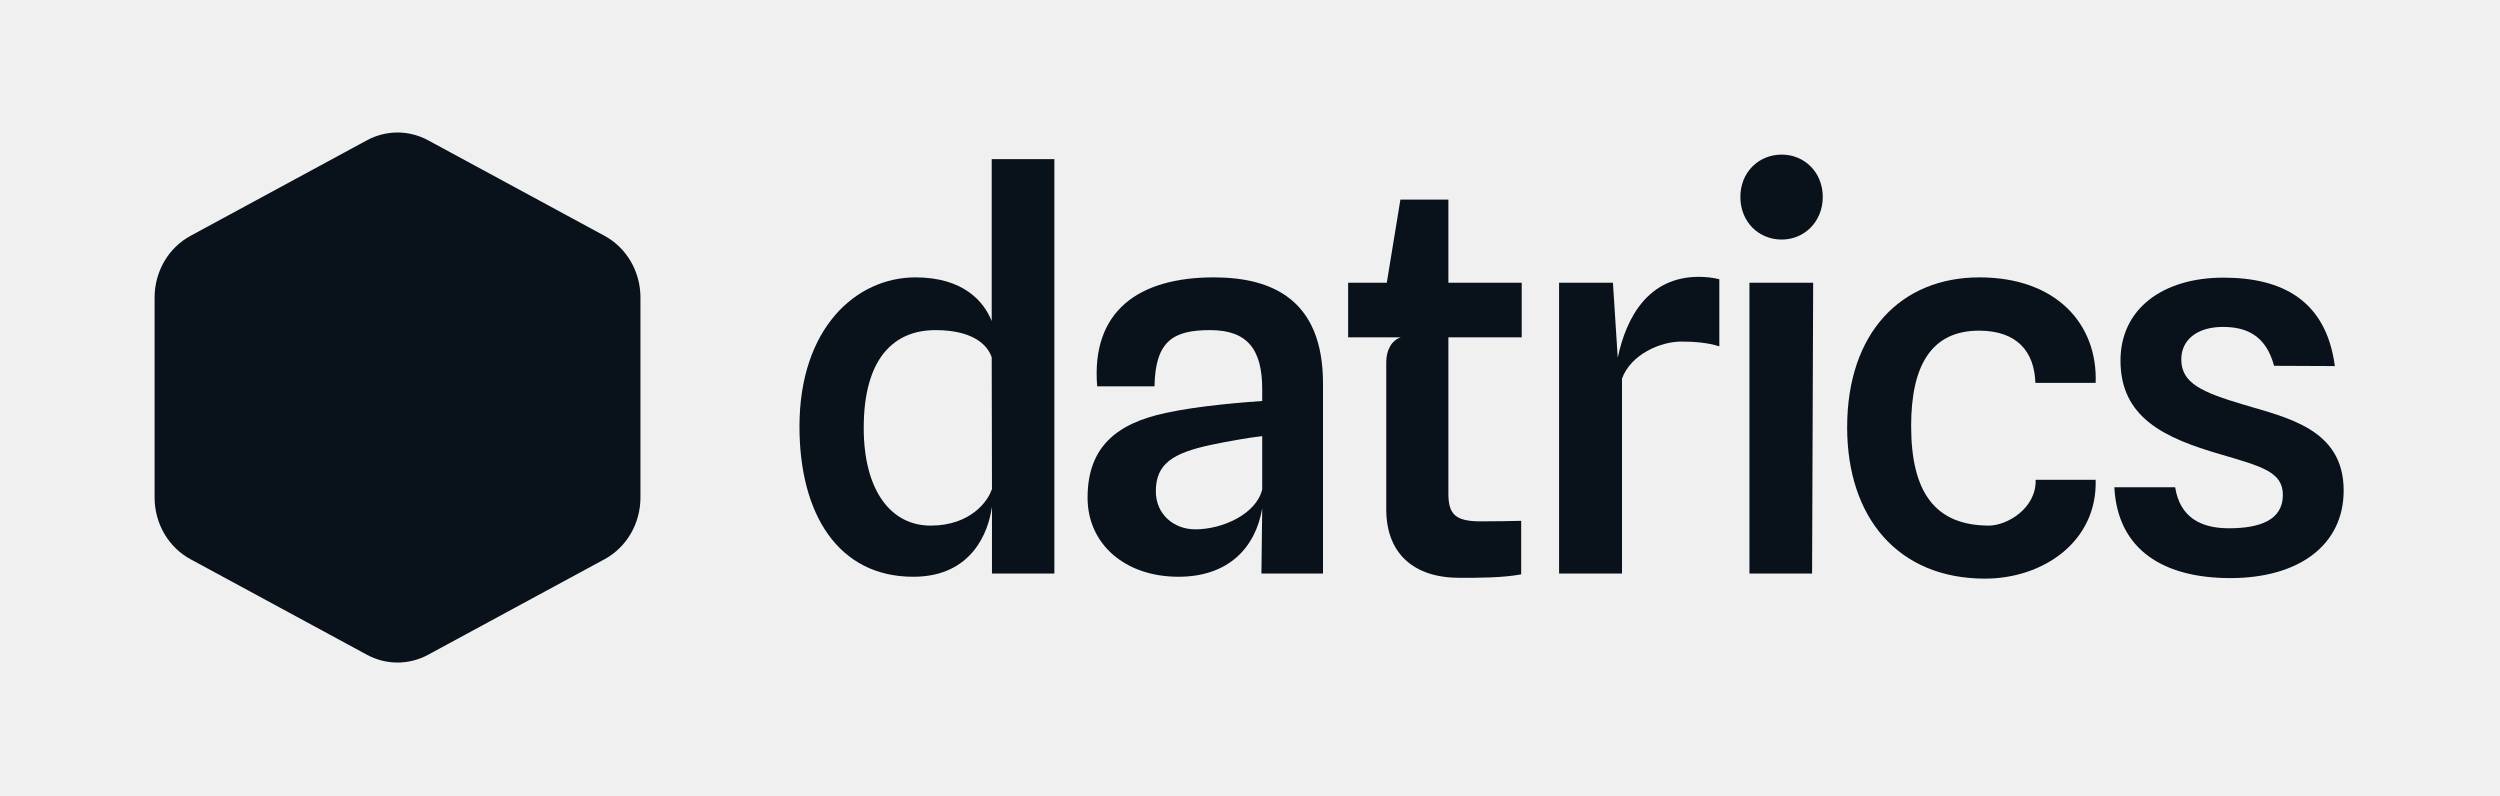
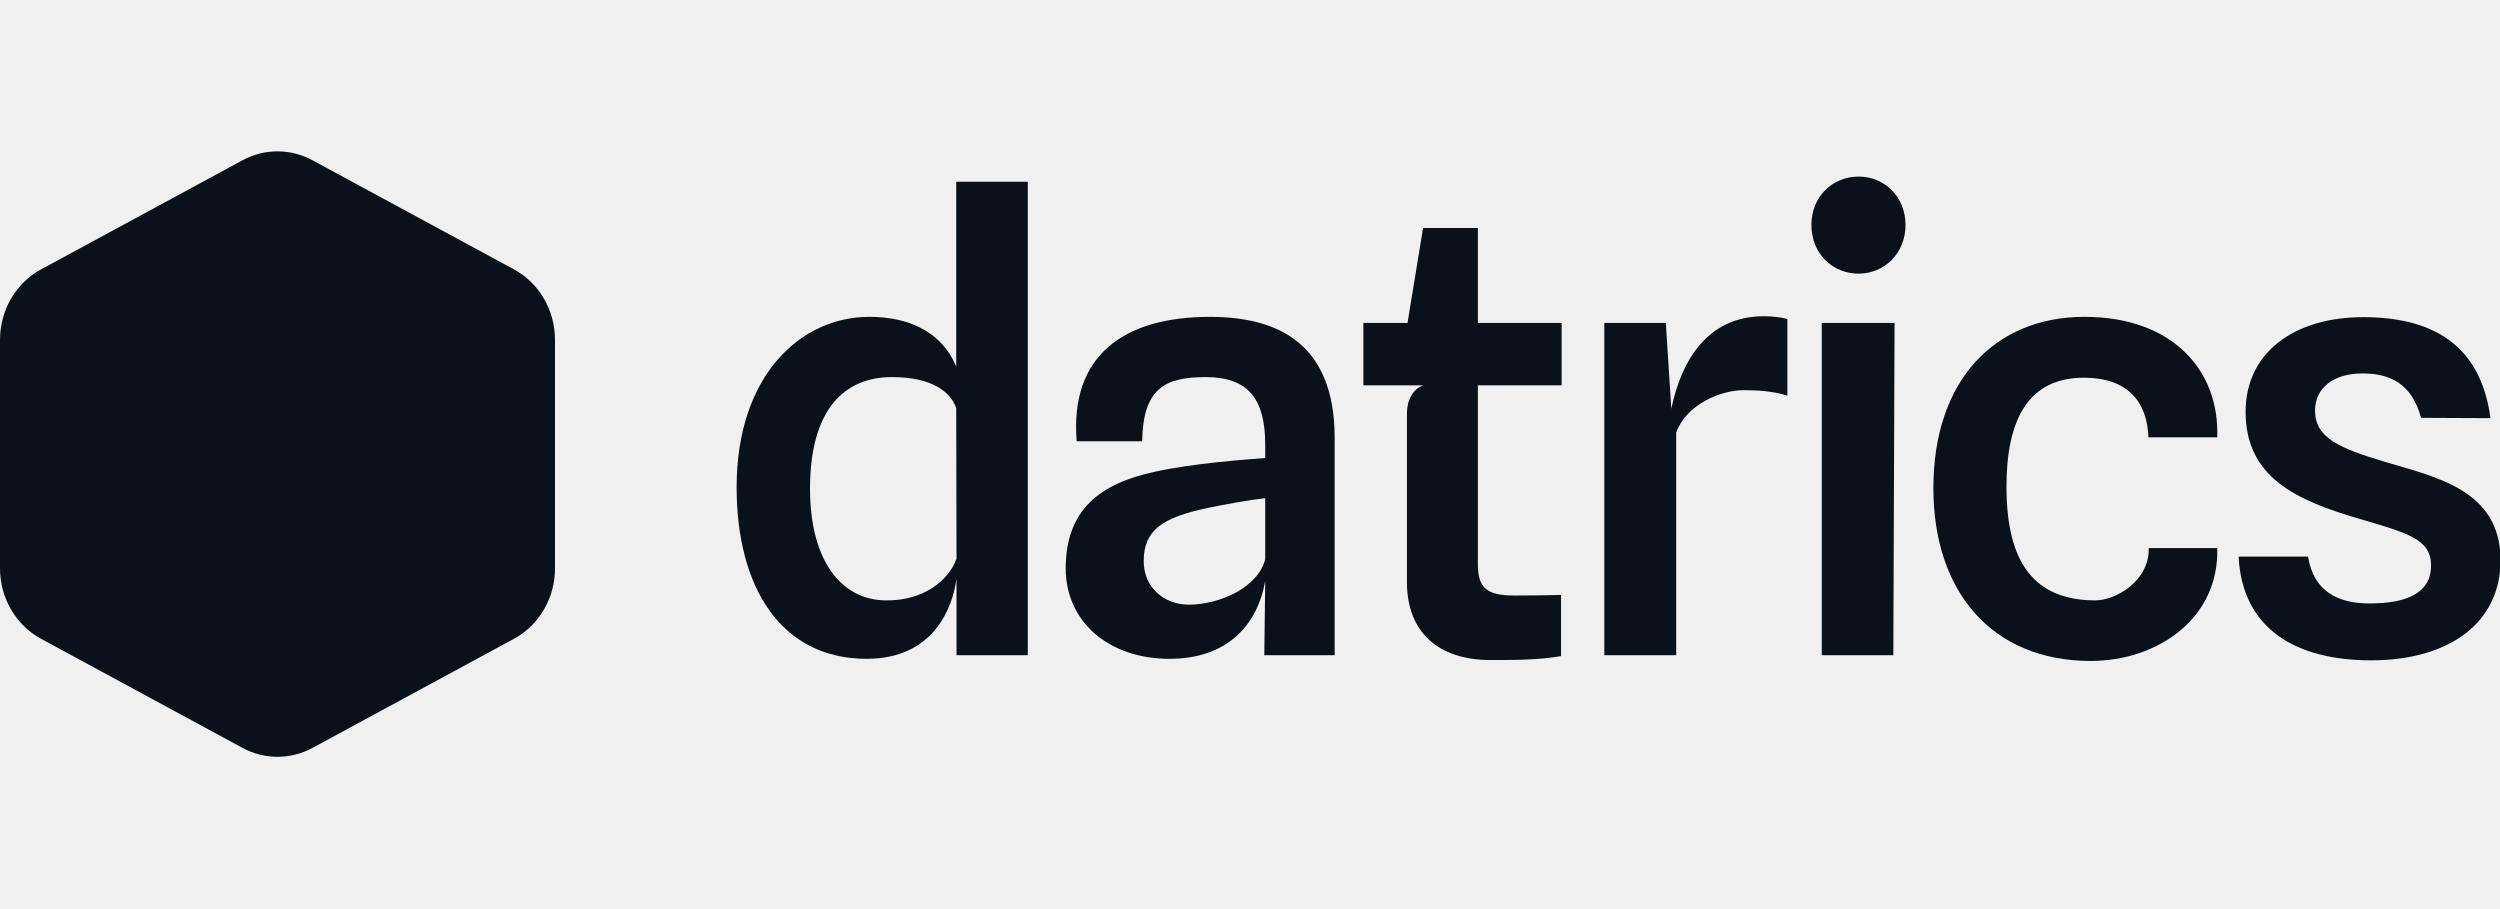
- <svg xmlns="http://www.w3.org/2000/svg" width="2264" height="720" viewBox="0 0 2264 720" fill="none">
+ <svg xmlns="http://www.w3.org/2000/svg" width="1982" height="720" viewBox="0 0 1982 720" fill="none">
  <g clip-path="url(#clip0_1465_134)">
-     <path d="M2019.8 523.517C1959.92 523.517 1917.66 498.432 1914.76 441.266H1969.82C1974.16 468.523 1992.99 478.412 2018.59 478.412C2046.6 478.412 2067.36 470.935 2067.36 448.261C2067.36 427.276 2048.29 422.452 2010.62 411.357C1960.16 396.643 1920.32 378.312 1920.32 326.452C1920.32 279.658 1958.71 251.437 2013.52 251.437C2066.4 251.437 2106.48 271.699 2114.45 331.518L2059.4 331.276C2051.91 303.297 2033.8 296.06 2013.04 296.06C1989.86 296.06 1975.37 307.638 1975.37 325.487C1975.37 346.955 1993.96 355.156 2031.15 366.251C2071.23 378.312 2122.42 388.442 2122.42 444.161C2122.42 493.849 2081.61 523.517 2019.8 523.517Z" fill="#09111A" />
-     <path d="M1797.61 524C1718.9 524 1672.78 468.764 1672.78 386.995C1672.78 301.367 1721.56 251.196 1792.54 251.196C1862.57 251.196 1899.75 293.89 1897.82 346.714H1843.25C1842.28 318.01 1826.35 299.679 1792.79 299.437C1747.88 299.196 1730.73 332.724 1730.73 385.789C1730.73 446.573 1752.95 475.759 1801 476C1817.66 476 1844.22 460.322 1843.49 434.513H1897.82C1899.51 490.231 1850.49 524 1797.61 524Z" fill="#09111A" />
-     <path d="M1613.51 216.945C1592.74 216.945 1576.08 201.025 1576.08 178.352C1576.08 155.92 1592.74 140 1613.51 140C1634.03 140 1650.69 155.92 1650.69 178.352C1650.69 201.025 1633.79 216.945 1613.51 216.945ZM1584.29 519.417V256.02H1642L1641.03 519.417H1584.29Z" fill="#09111A" />
-     <path d="M1411.9 519.417V256.02H1460.67L1465.02 324.04C1472.75 287.136 1492.79 250.714 1538.42 250.714C1544.94 250.714 1551.46 251.437 1557.02 252.884V313.668C1545.91 310.05 1532.87 309.327 1522.49 309.327C1503.9 309.327 1477.09 320.663 1468.88 342.854V519.417H1411.9Z" fill="#09111A" />
-     <path d="M1321.8 523.276C1280.03 523.276 1255.4 501.085 1255.4 461.286V327.899C1255.4 317.527 1259.99 308.12 1268.68 305.467H1220.87V256.02H1255.88L1268.2 180.764H1311.66V256.02H1378.06V305.467H1311.66V447.055C1311.66 465.869 1318.18 472.14 1340.87 472.14C1355.36 472.14 1367.43 471.899 1377.58 471.658V520.14C1360.67 523.276 1339.43 523.276 1321.8 523.276Z" fill="#09111A" />
-     <path d="M1067.24 522.312C1018.95 522.312 984.906 492.884 984.906 450.673C984.906 404.362 1011.71 383.377 1055.65 373.97C1086.56 367.216 1127.12 364.322 1143.06 363.116V352.503C1143.06 316.804 1130.02 298.955 1095.98 298.955C1063.14 298.955 1046.24 308.121 1045.51 349.849H993.599C988.045 281.588 1031.27 251.196 1099.12 251.196C1152.24 251.196 1198.11 271.457 1198.11 347.196V519.417H1142.34L1143.06 460.322C1137.02 496.02 1112.4 522.312 1067.24 522.312ZM1082.45 479.377C1107.32 479.377 1137.75 465.387 1143.06 443.196V394.955C1130.02 396.402 1110.22 400.02 1097.67 402.673C1061.69 410.151 1046.72 420.281 1046.72 444.884C1046.72 466.111 1063.38 479.377 1082.45 479.377Z" fill="#09111A" />
-     <path d="M827.101 522.311C758.769 522.311 723.999 465.146 723.999 386.271C723.999 297.266 775.188 251.196 829.033 251.196C872.495 251.196 891.087 273.146 898.089 290.754V144.101H954.832V519.417H898.331V459.357L898.089 460.08C895.192 480.583 880.946 522.311 827.101 522.311ZM782.19 387.477C782.19 443.92 806.577 476 842.796 476C879.014 476 894.95 453.568 898.089 443.196L898.331 443.919L898.089 323.317V323.558C893.985 311.498 879.98 298.955 847.142 298.955C809.233 298.955 782.19 324.764 782.19 387.477Z" fill="#09111A" />
-     <path d="M332.288 127.057C349.664 117.648 370.335 117.648 387.711 127.057L547.501 213.588C567.466 224.4 579.999 245.934 579.999 269.425V450.575C579.999 474.066 567.466 495.6 547.501 506.412L387.711 592.943C370.335 602.352 349.664 602.352 332.288 592.943L172.498 506.412C152.533 495.6 140 474.066 140 450.575V269.425C140 245.934 152.533 224.4 172.498 213.588L332.288 127.057Z" fill="#09111A" />
+     <path d="M1879.8 523.517C1819.92 523.517 1777.66 498.432 1774.76 441.266H1829.82C1834.16 468.523 1852.99 478.412 1878.59 478.412C1906.6 478.412 1927.36 470.935 1927.36 448.261C1927.36 427.276 1908.29 422.452 1870.62 411.357C1820.16 396.643 1780.32 378.312 1780.32 326.452C1780.32 279.658 1818.71 251.437 1873.52 251.437C1926.4 251.437 1966.48 271.699 1974.45 331.518L1919.4 331.276C1911.91 303.297 1893.8 296.06 1873.04 296.06C1849.86 296.06 1835.37 307.638 1835.37 325.487C1835.37 346.955 1853.96 355.156 1891.15 366.251C1931.23 378.312 1982.42 388.442 1982.42 444.161C1982.42 493.849 1941.61 523.517 1879.8 523.517Z" fill="#09111A" />
+     <path d="M1657.61 524C1578.9 524 1532.78 468.764 1532.78 386.995C1532.78 301.367 1581.56 251.196 1652.54 251.196C1722.57 251.196 1759.75 293.89 1757.82 346.714H1703.25C1702.28 318.01 1686.35 299.679 1652.79 299.437C1607.88 299.196 1590.73 332.724 1590.73 385.789C1590.73 446.573 1612.95 475.759 1661 476C1677.66 476 1704.22 460.322 1703.49 434.513H1757.82C1759.51 490.231 1710.49 524 1657.61 524Z" fill="#09111A" />
+     <path d="M1473.51 216.945C1452.74 216.945 1436.08 201.025 1436.08 178.352C1436.08 155.92 1452.74 140 1473.51 140C1494.03 140 1510.69 155.92 1510.69 178.352C1510.69 201.025 1493.79 216.945 1473.51 216.945ZM1444.29 519.417V256.02H1502L1501.03 519.417H1444.29Z" fill="#09111A" />
+     <path d="M1271.9 519.417V256.02H1320.67L1325.02 324.04C1332.75 287.136 1352.79 250.714 1398.42 250.714C1404.94 250.714 1411.46 251.437 1417.02 252.884V313.668C1405.91 310.05 1392.87 309.327 1382.49 309.327C1363.9 309.327 1337.09 320.663 1328.88 342.854V519.417H1271.9Z" fill="#09111A" />
+     <path d="M1181.8 523.276C1140.03 523.276 1115.4 501.085 1115.4 461.286V327.899C1115.4 317.527 1119.99 308.12 1128.68 305.467H1080.87V256.02H1115.88L1128.2 180.764H1171.66V256.02H1238.06V305.467H1171.66V447.055C1171.66 465.869 1178.18 472.14 1200.87 472.14C1215.36 472.14 1227.43 471.899 1237.58 471.658V520.14C1220.67 523.276 1199.43 523.276 1181.8 523.276Z" fill="#09111A" />
+     <path d="M927.24 522.312C878.95 522.312 844.906 492.884 844.906 450.673C844.906 404.362 871.71 383.377 915.65 373.97C946.56 367.216 987.12 364.322 1003.06 363.116V352.503C1003.06 316.804 990.02 298.955 955.98 298.955C923.14 298.955 906.24 308.121 905.51 349.849H853.599C848.045 281.588 891.27 251.196 959.12 251.196C1012.24 251.196 1058.11 271.457 1058.11 347.196V519.417H1002.34L1003.06 460.322C997.02 496.02 972.4 522.312 927.24 522.312ZM942.45 479.377C967.32 479.377 997.75 465.387 1003.06 443.196V394.955C990.02 396.402 970.22 400.02 957.67 402.673C921.69 410.151 906.72 420.281 906.72 444.884C906.72 466.111 923.38 479.377 942.45 479.377Z" fill="#09111A" />
+     <path d="M687.101 522.311C618.769 522.311 583.999 465.146 583.999 386.271C583.999 297.266 635.188 251.196 689.033 251.196C732.495 251.196 751.087 273.146 758.089 290.754V144.101H814.832V519.417H758.331V459.357L758.089 460.08C755.192 480.583 740.946 522.311 687.101 522.311ZM642.19 387.477C642.19 443.92 666.577 476 702.796 476C739.014 476 754.95 453.568 758.089 443.196L758.331 443.919L758.089 323.317V323.558C753.985 311.498 739.98 298.955 707.142 298.955C669.233 298.955 642.19 324.764 642.19 387.477Z" fill="#09111A" />
+     <path d="M192.288 127.057C209.664 117.648 230.335 117.648 247.711 127.057L407.501 213.588C427.466 224.4 439.999 245.934 439.999 269.425V450.575C439.999 474.066 427.466 495.6 407.501 506.412L247.711 592.943C230.335 602.352 209.664 602.352 192.288 592.943L32.498 506.412C12.533 495.6 0 474.066 0 450.575V269.425C0 245.934 12.533 224.4 32.498 213.588L192.288 127.057Z" fill="#09111A" />
  </g>
  <defs>
    <clipPath id="clip0_1465_134">
-       <rect width="2264" height="720" fill="white" />
+       <rect width="1982" height="720" fill="white" />
    </clipPath>
  </defs>
</svg>
